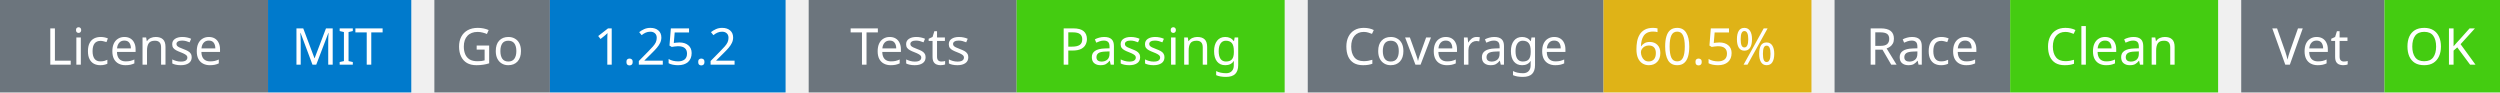
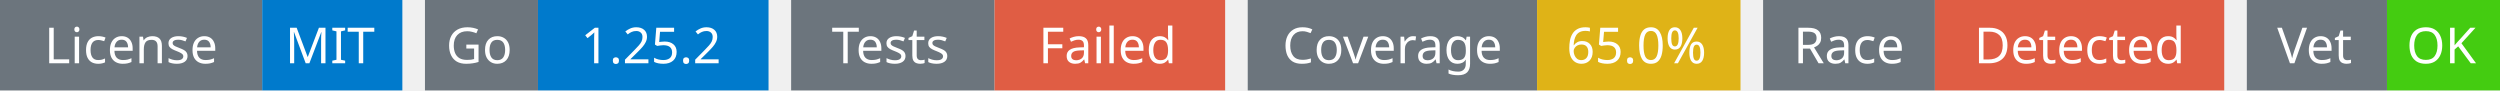
- <svg xmlns="http://www.w3.org/2000/svg" width="541" height="20" viewBox="0 0 541 20">
+ <svg xmlns="http://www.w3.org/2000/svg" width="553" height="20" viewBox="0 0 553 20">
  <g transform="translate(0, 0)">
    <rect x="0" y="0" width="58" height="20" fill="#6c757d" />
    <rect x="58" y="0" width="31" height="20" fill="#007acc" />
    <text x="29" y="14" text-anchor="middle" font-family="sans-serif" font-size="11" fill="white">License</text>
    <text x="73" y="14" text-anchor="middle" font-family="sans-serif" font-size="11" fill="white">MIT</text>
  </g>
  <g transform="translate(94, 0)">
    <rect x="0" y="0" width="25" height="20" fill="#6c757d" />
    <rect x="25" y="0" width="51" height="20" fill="#007acc" />
    <text x="12" y="14" text-anchor="middle" font-family="sans-serif" font-size="11" fill="white">Go</text>
    <text x="50" y="14" text-anchor="middle" font-family="sans-serif" font-size="11" fill="white">1.25.2</text>
  </g>
  <g transform="translate(175, 0)">
    <rect x="0" y="0" width="45" height="20" fill="#6c757d" />
-     <rect x="45" y="0" width="58" height="20" fill="#4c1" />
+     <rect x="45" y="0" width="51" height="20" fill="#e05d44" />
    <text x="22" y="14" text-anchor="middle" font-family="sans-serif" font-size="11" fill="white">Tests</text>
-     <text x="74" y="14" text-anchor="middle" font-family="sans-serif" font-size="11" fill="white">Passing</text>
+     <text x="70" y="14" text-anchor="middle" font-family="sans-serif" font-size="11" fill="white">Failed</text>
  </g>
-   <g transform="translate(283, 0)">
+   <g transform="translate(276, 0)">
    <rect x="0" y="0" width="64" height="20" fill="#6c757d" />
    <rect x="64" y="0" width="45" height="20" fill="#dfb317" />
    <text x="32" y="14" text-anchor="middle" font-family="sans-serif" font-size="11" fill="white">Coverage</text>
-     <text x="86" y="14" text-anchor="middle" font-family="sans-serif" font-size="11" fill="white">60.5%</text>
+     <text x="86" y="14" text-anchor="middle" font-family="sans-serif" font-size="11" fill="white">65.0%</text>
  </g>
-   <g transform="translate(397, 0)">
+   <g transform="translate(390, 0)">
    <rect x="0" y="0" width="38" height="20" fill="#6c757d" />
-     <rect x="38" y="0" width="45" height="20" fill="#4c1" />
+     <rect x="38" y="0" width="64" height="20" fill="#e05d44" />
    <text x="19" y="14" text-anchor="middle" font-family="sans-serif" font-size="11" fill="white">Race</text>
-     <text x="60" y="14" text-anchor="middle" font-family="sans-serif" font-size="11" fill="white">Clean</text>
+     <text x="70" y="14" text-anchor="middle" font-family="sans-serif" font-size="11" fill="white">Detected</text>
  </g>
-   <g transform="translate(485, 0)">
+   <g transform="translate(497, 0)">
    <rect x="0" y="0" width="31" height="20" fill="#6c757d" />
    <rect x="31" y="0" width="25" height="20" fill="#4c1" />
    <text x="15" y="14" text-anchor="middle" font-family="sans-serif" font-size="11" fill="white">Vet</text>
    <text x="43" y="14" text-anchor="middle" font-family="sans-serif" font-size="11" fill="white">OK</text>
  </g>
</svg>
